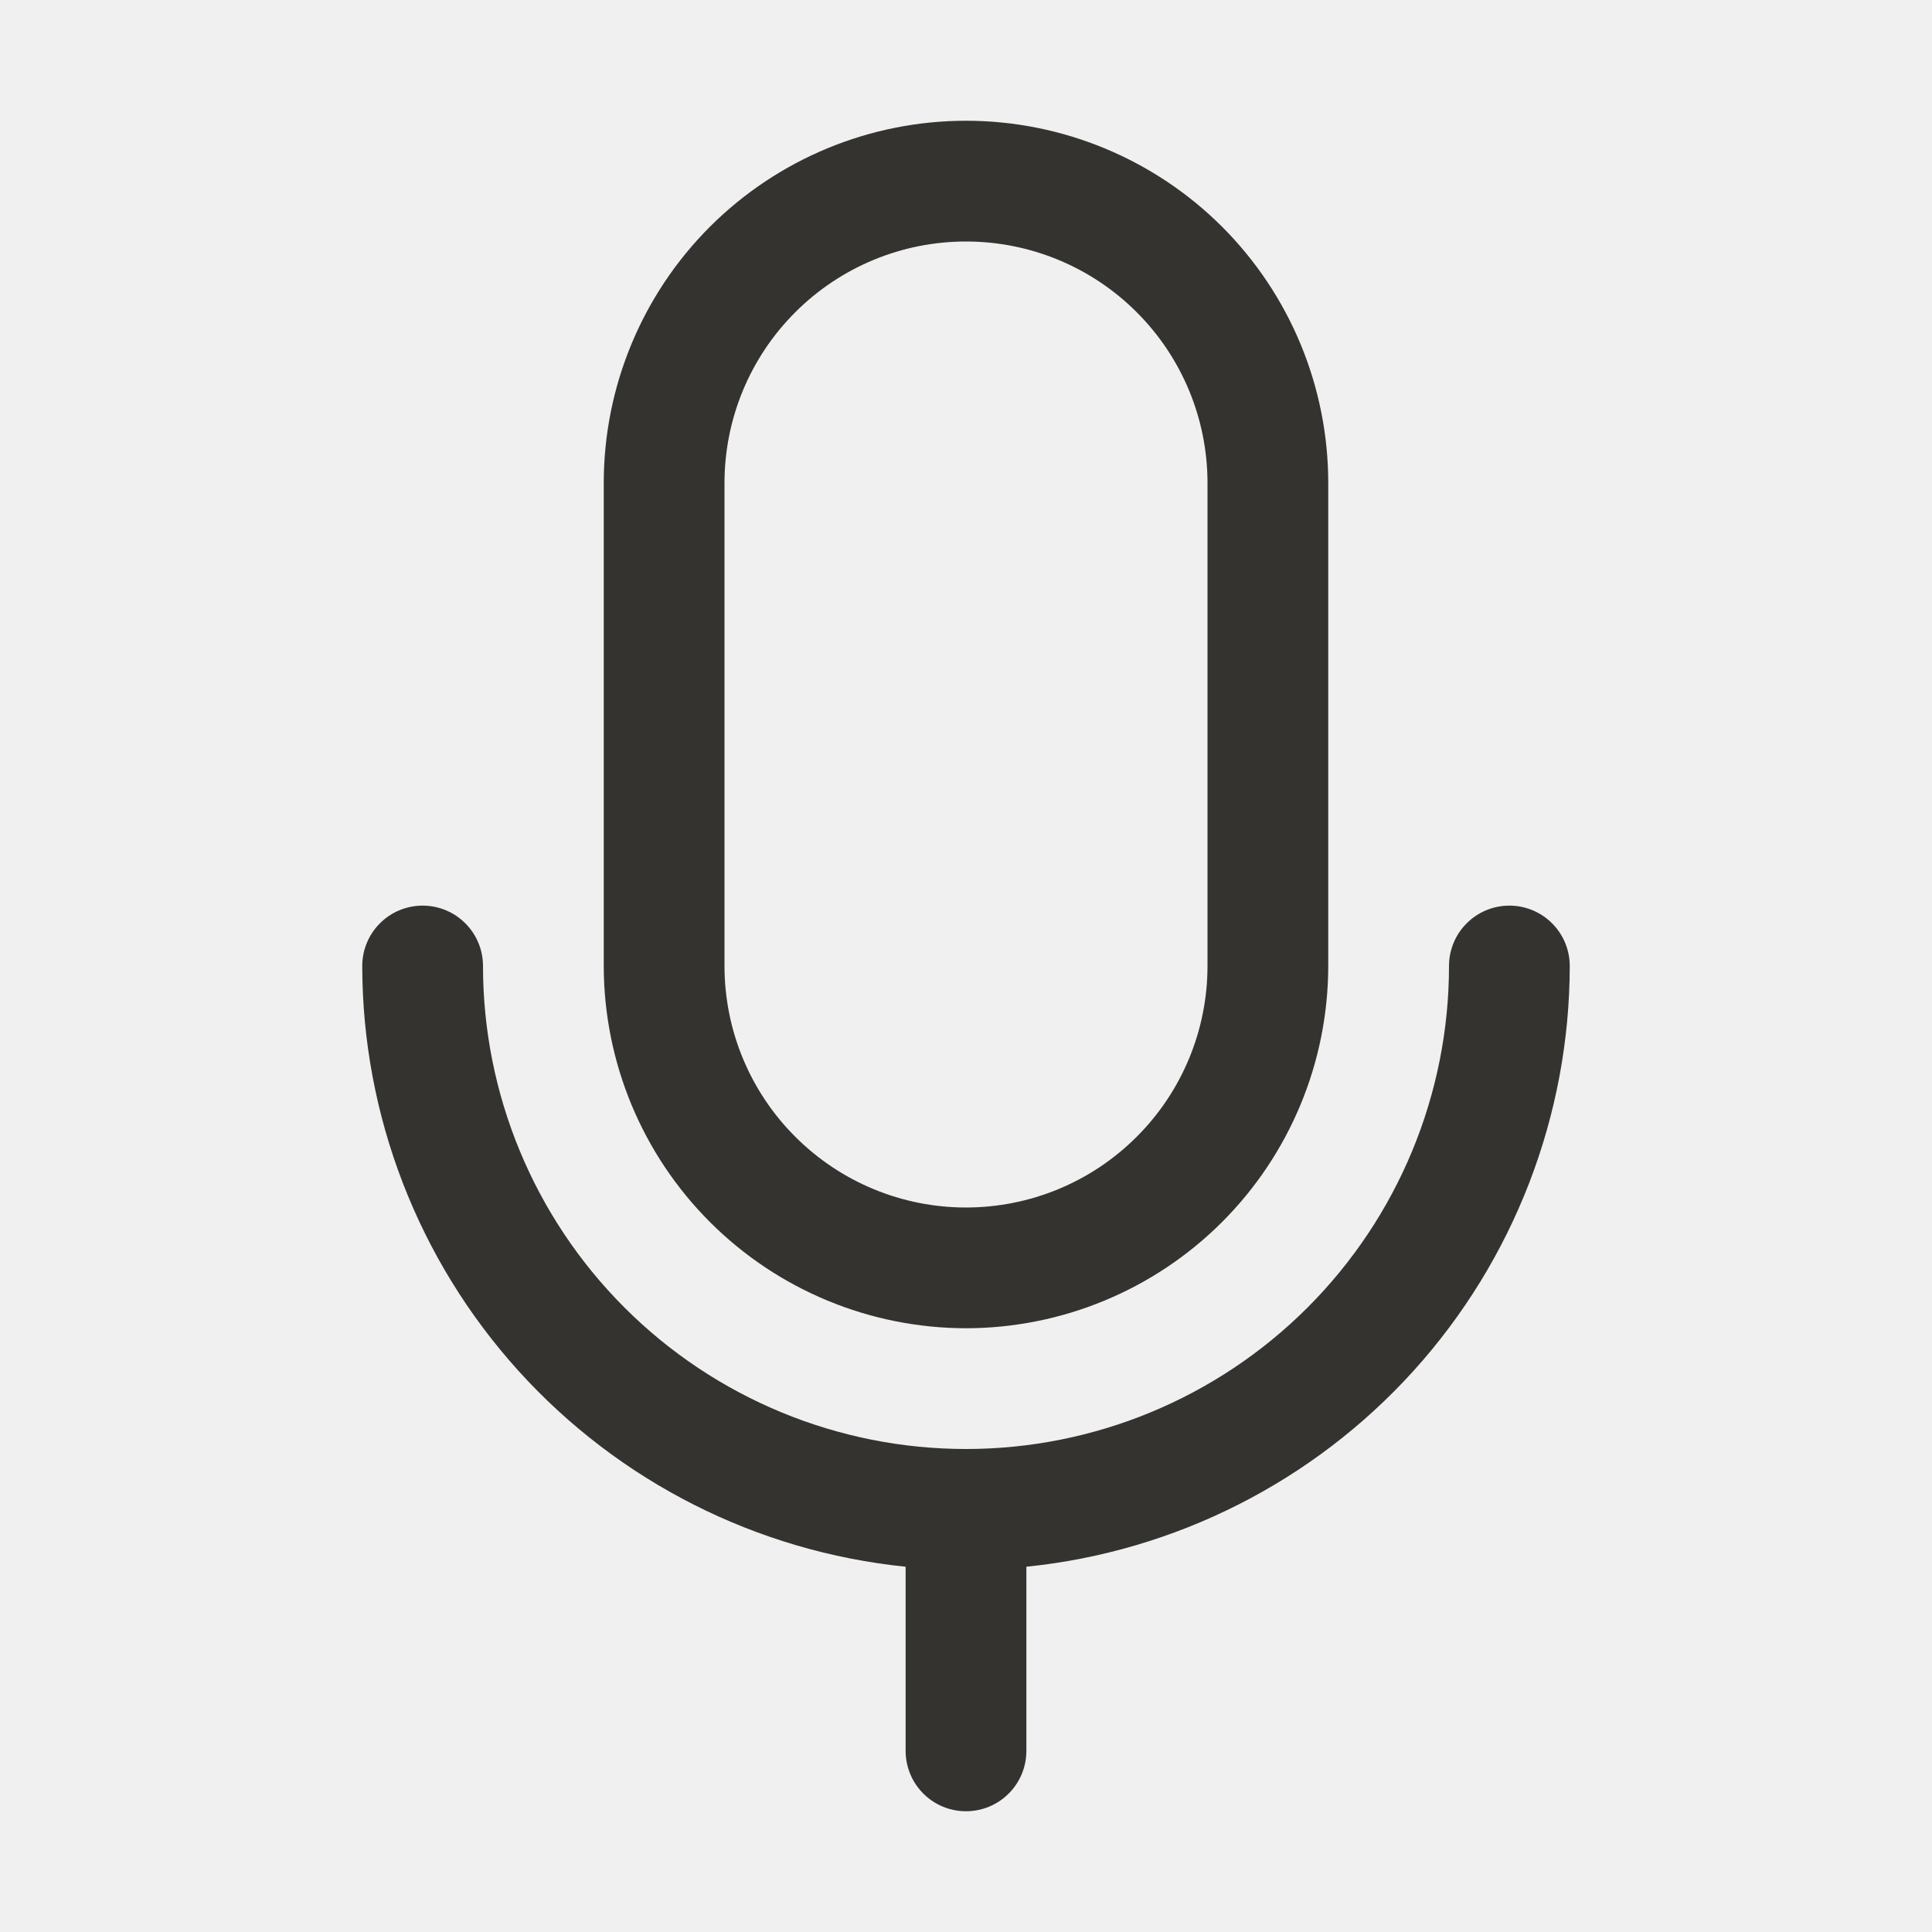
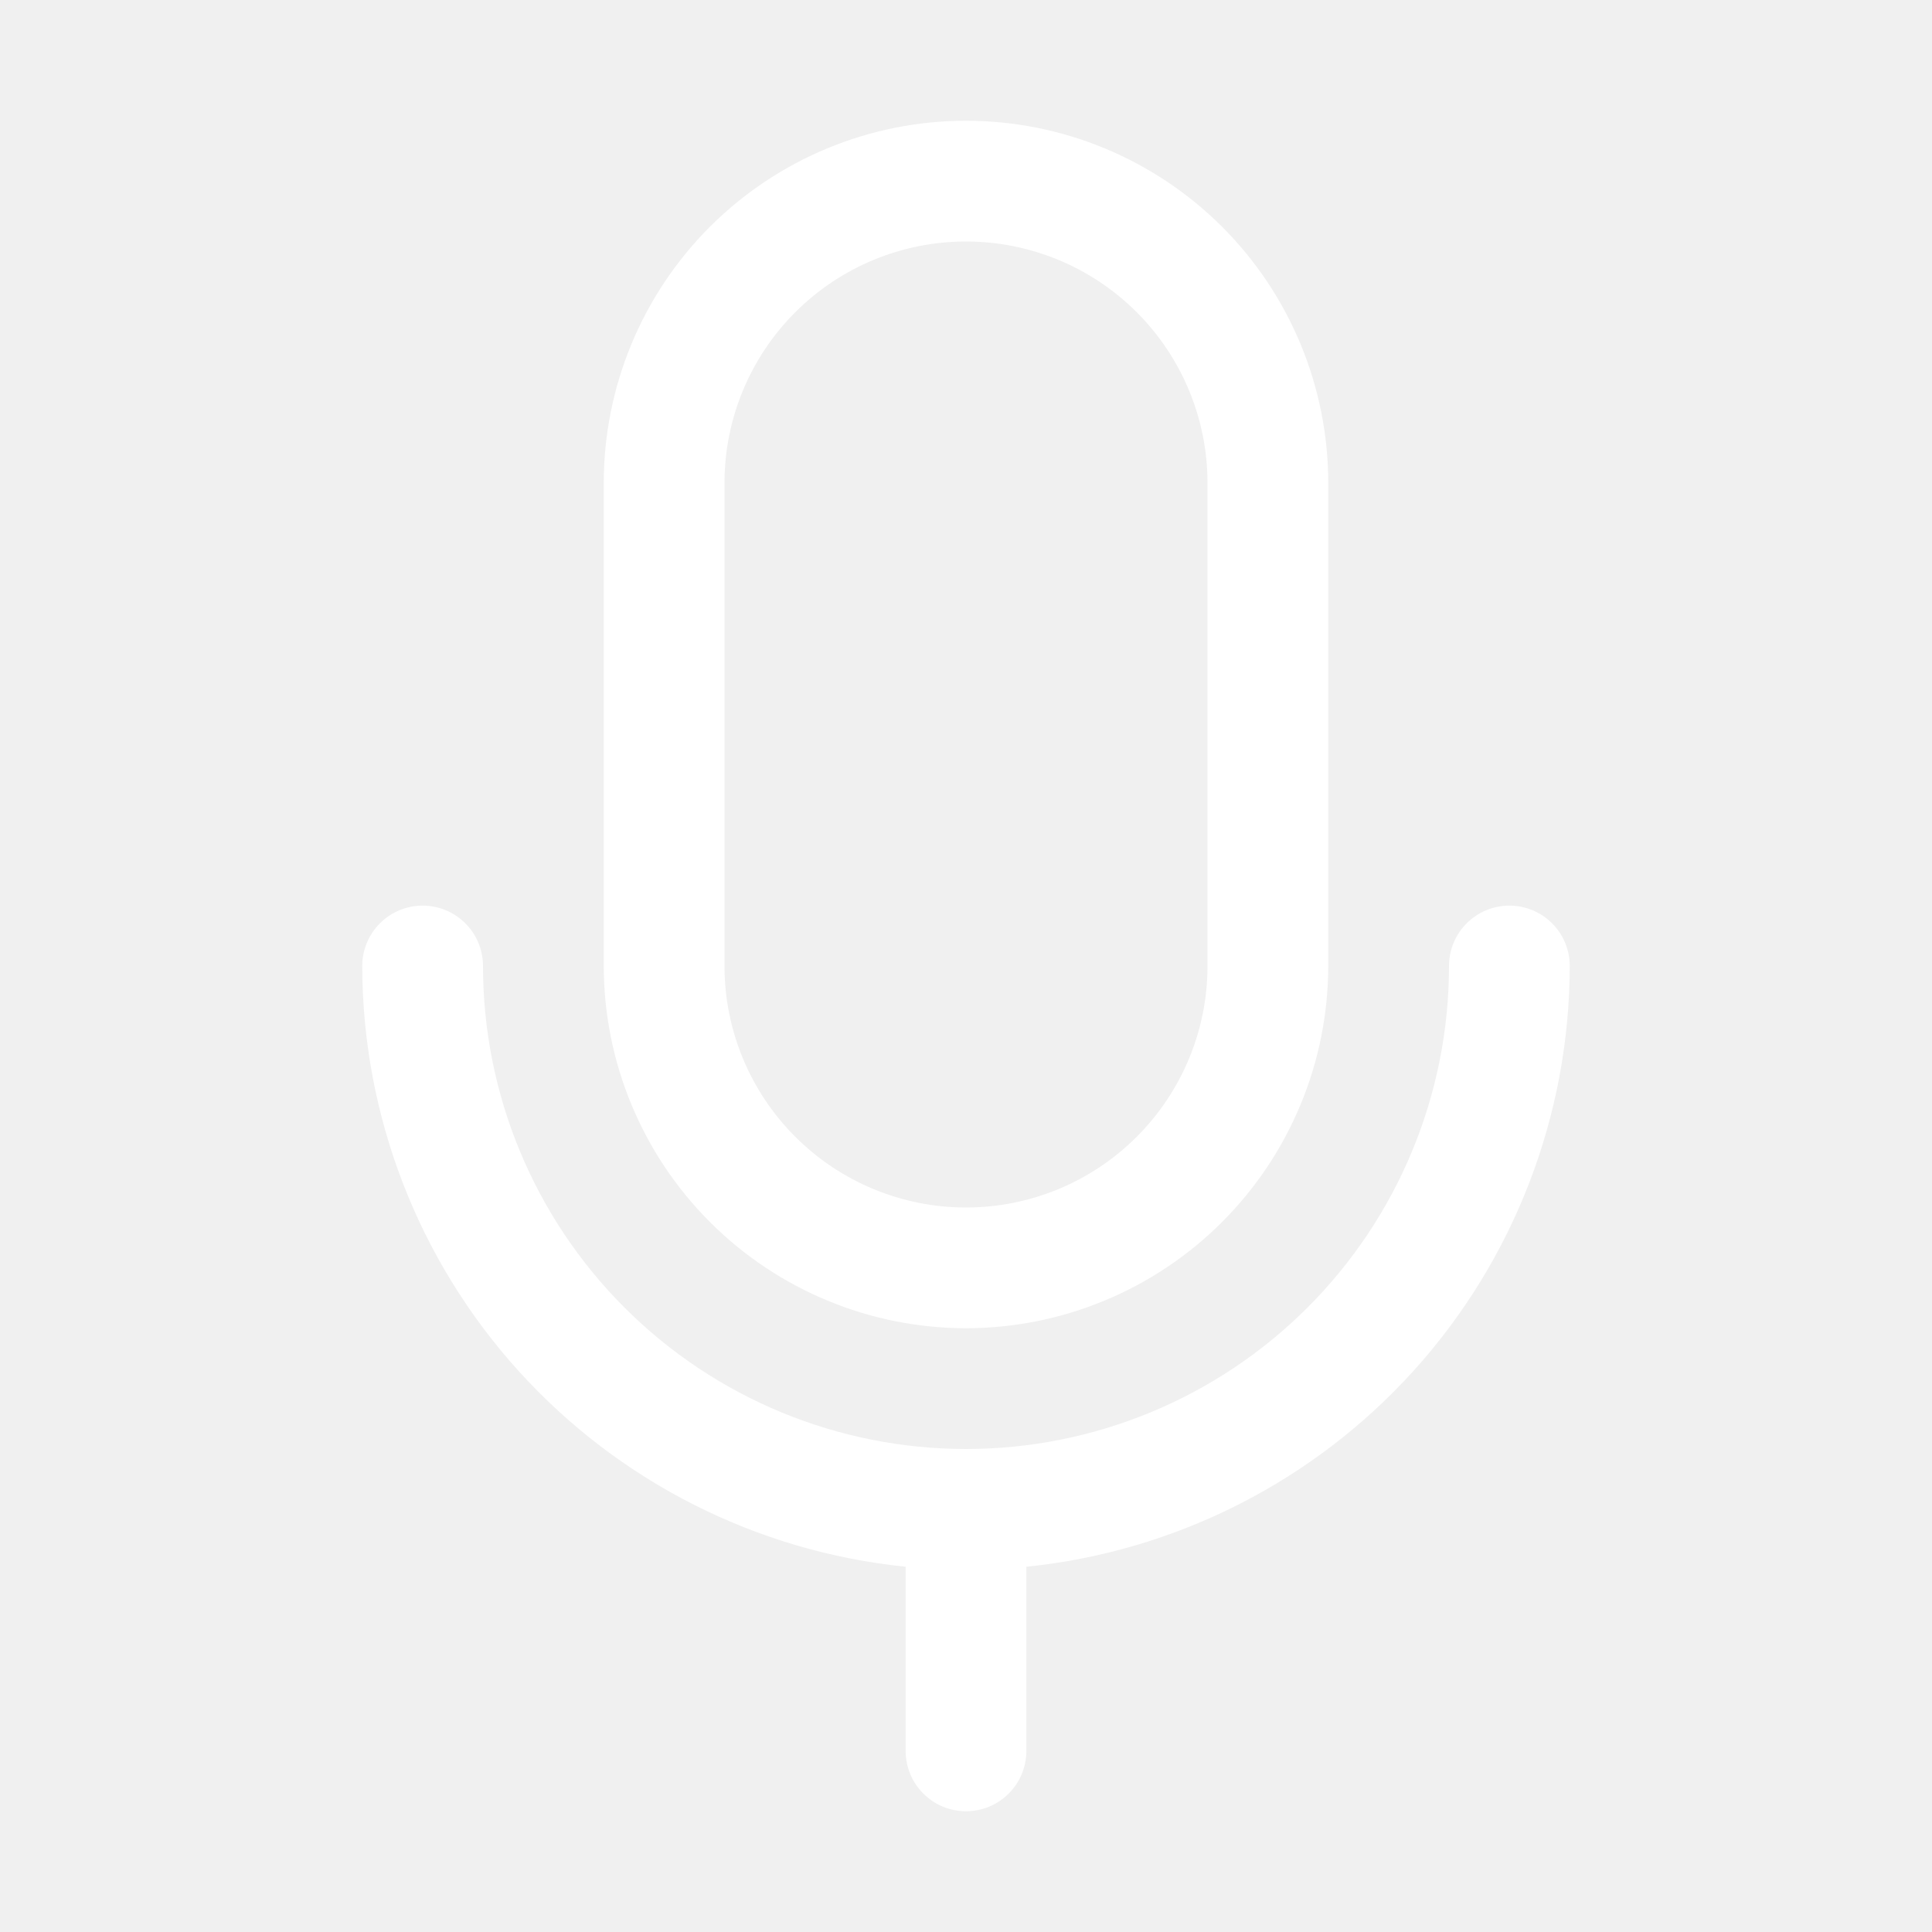
<svg xmlns="http://www.w3.org/2000/svg" width="16" height="16" viewBox="0 0 32 32" fill="none">
-   <path d="M16 22C17.591 21.998 19.116 21.366 20.241 20.241C21.366 19.116 21.998 17.591 22 16V8C22 6.409 21.368 4.883 20.243 3.757C19.117 2.632 17.591 2 16 2C14.409 2 12.883 2.632 11.757 3.757C10.632 4.883 10 6.409 10 8V16C10.002 17.591 10.634 19.116 11.759 20.241C12.884 21.366 14.409 21.998 16 22ZM12 8C12 6.939 12.421 5.922 13.172 5.172C13.922 4.421 14.939 4 16 4C17.061 4 18.078 4.421 18.828 5.172C19.579 5.922 20 6.939 20 8V16C20 17.061 19.579 18.078 18.828 18.828C18.078 19.579 17.061 20 16 20C14.939 20 13.922 19.579 13.172 18.828C12.421 18.078 12 17.061 12 16V8ZM17 25.95V29C17 29.265 16.895 29.52 16.707 29.707C16.52 29.895 16.265 30 16 30C15.735 30 15.48 29.895 15.293 29.707C15.105 29.52 15 29.265 15 29V25.95C12.535 25.699 10.25 24.543 8.587 22.705C6.925 20.867 6.003 18.478 6 16C6 15.735 6.105 15.48 6.293 15.293C6.48 15.105 6.735 15 7 15C7.265 15 7.52 15.105 7.707 15.293C7.895 15.48 8 15.735 8 16C8 18.122 8.843 20.157 10.343 21.657C11.843 23.157 13.878 24 16 24C18.122 24 20.157 23.157 21.657 21.657C23.157 20.157 24 18.122 24 16C24 15.735 24.105 15.48 24.293 15.293C24.48 15.105 24.735 15 25 15C25.265 15 25.52 15.105 25.707 15.293C25.895 15.48 26 15.735 26 16C25.997 18.478 25.075 20.867 23.413 22.705C21.75 24.543 19.465 25.699 17 25.95Z" fill="#343330" />
+   <path d="M16 22C17.591 21.998 19.116 21.366 20.241 20.241C21.366 19.116 21.998 17.591 22 16V8C22 6.409 21.368 4.883 20.243 3.757C19.117 2.632 17.591 2 16 2C14.409 2 12.883 2.632 11.757 3.757C10.632 4.883 10 6.409 10 8V16C10.002 17.591 10.634 19.116 11.759 20.241C12.884 21.366 14.409 21.998 16 22ZM12 8C12 6.939 12.421 5.922 13.172 5.172C13.922 4.421 14.939 4 16 4C17.061 4 18.078 4.421 18.828 5.172C19.579 5.922 20 6.939 20 8V16C20 17.061 19.579 18.078 18.828 18.828C18.078 19.579 17.061 20 16 20C14.939 20 13.922 19.579 13.172 18.828C12.421 18.078 12 17.061 12 16V8ZM17 25.95V29C17 29.265 16.895 29.52 16.707 29.707C16.52 29.895 16.265 30 16 30C15.735 30 15.48 29.895 15.293 29.707C15.105 29.52 15 29.265 15 29V25.95C12.535 25.699 10.25 24.543 8.587 22.705C6.925 20.867 6.003 18.478 6 16C6 15.735 6.105 15.48 6.293 15.293C6.48 15.105 6.735 15 7 15C7.265 15 7.52 15.105 7.707 15.293C7.895 15.48 8 15.735 8 16C8 18.122 8.843 20.157 10.343 21.657C11.843 23.157 13.878 24 16 24C18.122 24 20.157 23.157 21.657 21.657C23.157 20.157 24 18.122 24 16C24 15.735 24.105 15.48 24.293 15.293C24.48 15.105 24.735 15 25 15C25.265 15 25.52 15.105 25.707 15.293C25.895 15.48 26 15.735 26 16C25.997 18.478 25.075 20.867 23.413 22.705C21.75 24.543 19.465 25.699 17 25.95Z" fill="#ffffff" />
</svg>
